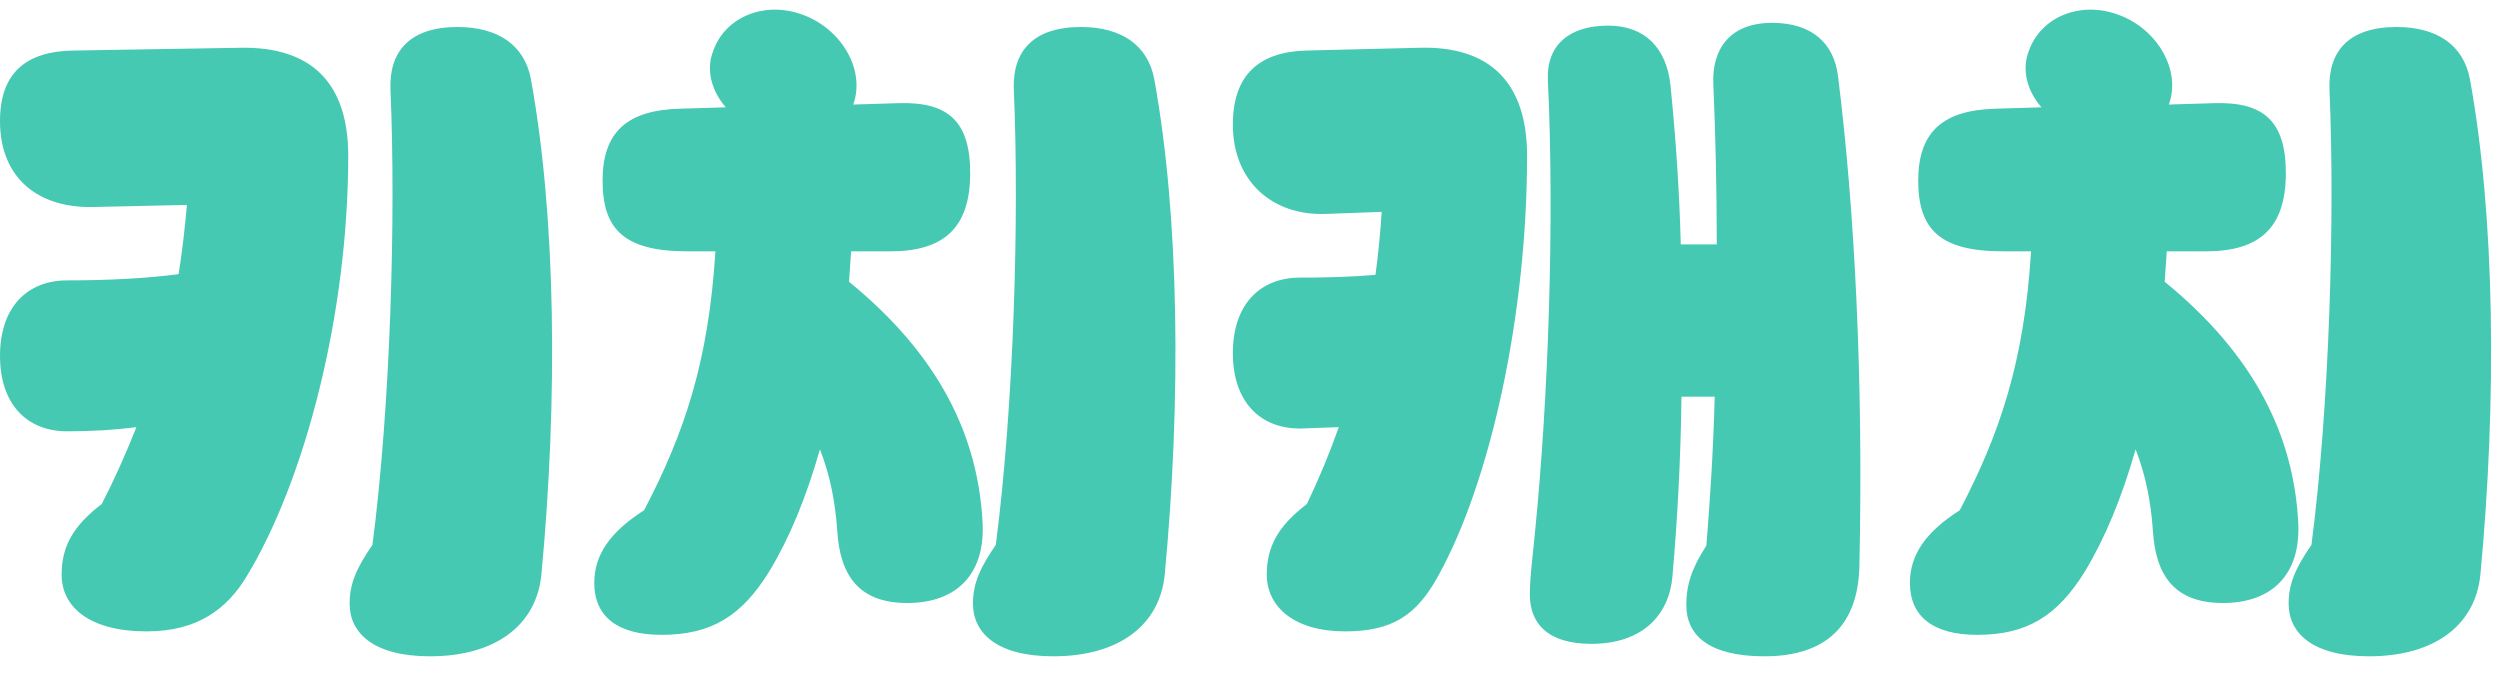
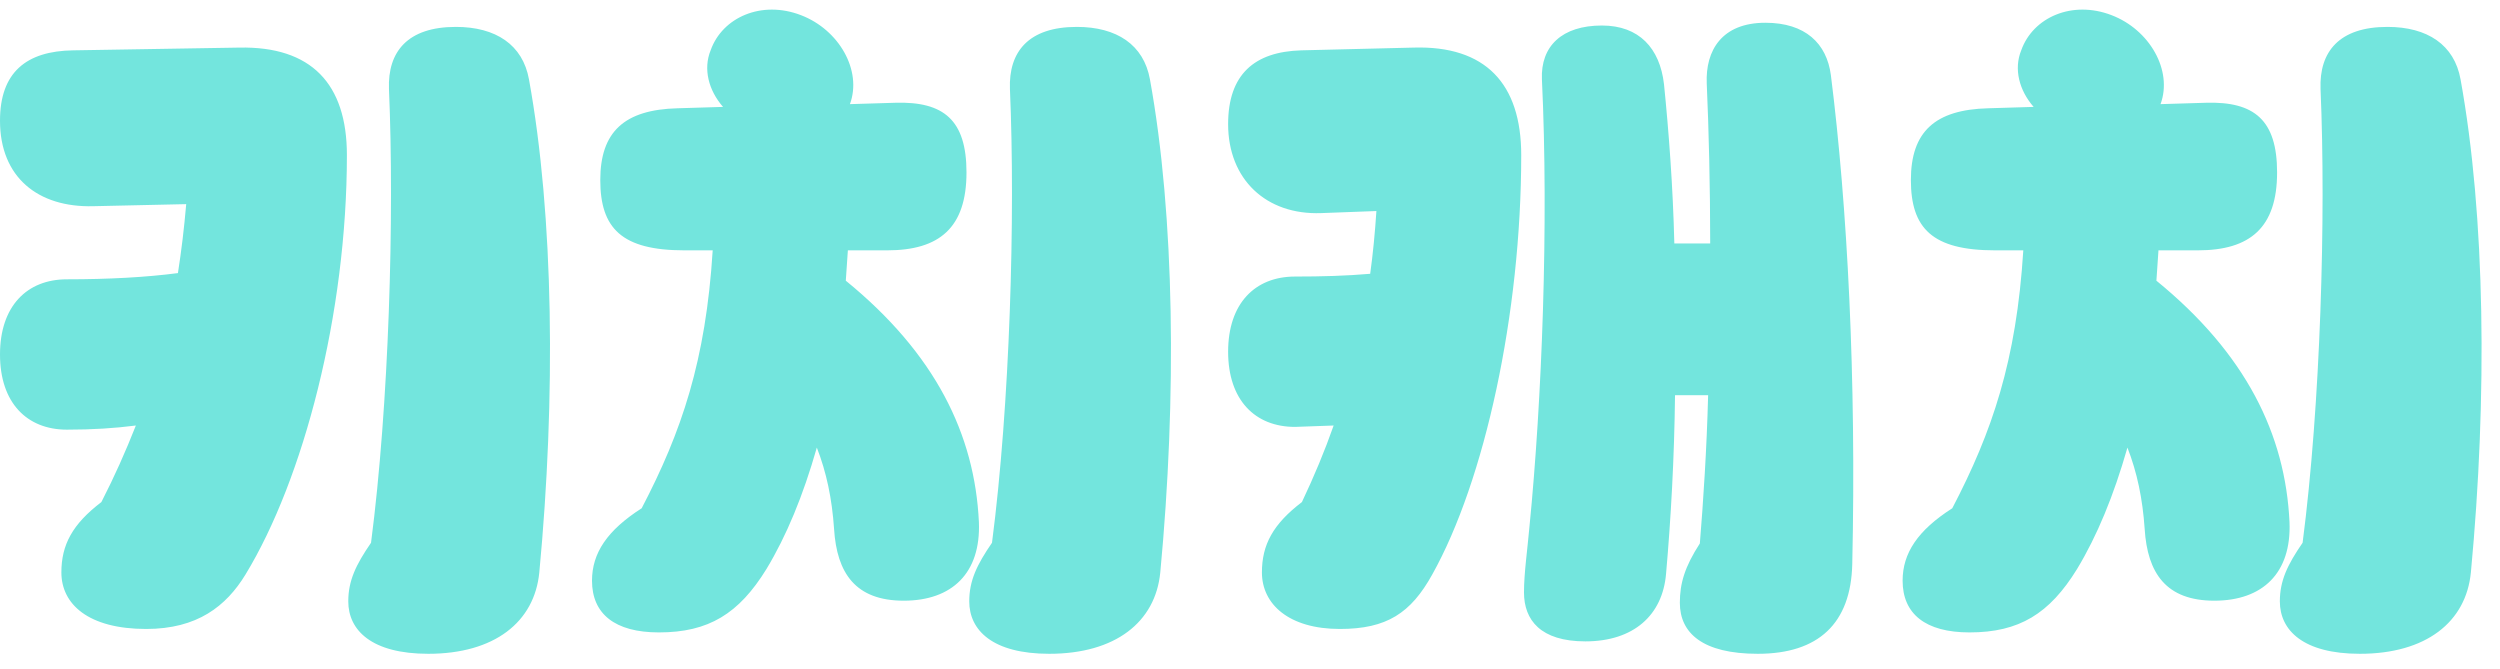
- <svg xmlns="http://www.w3.org/2000/svg" width="65" height="18" viewBox="0 0 65 18" fill="none">
-   <path d="M1.602 14.94C1.602 14.22 1.89 13.68 2.646 13.104C2.988 12.438 3.276 11.79 3.546 11.106C2.988 11.178 2.412 11.214 1.746 11.214C0.702 11.214 4.39882e-05 10.512 4.39882e-05 9.252C4.39882e-05 7.992 0.702 7.29 1.746 7.29C2.844 7.29 3.816 7.236 4.644 7.128C4.734 6.552 4.806 5.958 4.86 5.328L2.43 5.382C0.99 5.418 4.39882e-05 4.626 4.39882e-05 3.15C4.39882e-05 1.89 0.684 1.332 1.908 1.314L6.246 1.242C8.118 1.206 9.054 2.178 9.054 4.05C9.054 8.19 7.92 12.51 6.408 14.994C5.904 15.822 5.148 16.416 3.816 16.416C2.304 16.416 1.602 15.768 1.602 14.94ZM13.806 2.07C14.454 5.634 14.508 10.368 14.076 14.94C13.95 16.236 12.906 17.064 11.178 17.064C9.702 17.064 9.09 16.452 9.09 15.696C9.09 15.156 9.288 14.742 9.684 14.166C10.152 10.566 10.296 5.652 10.152 2.322C10.116 1.35 10.638 0.702 11.898 0.702C12.942 0.702 13.644 1.17 13.806 2.07ZM18.547 1.314C18.853 0.45 19.879 -1.40667e-05 20.905 0.396C21.895 0.774 22.507 1.836 22.183 2.718L23.371 2.682C24.631 2.646 25.225 3.132 25.225 4.5C25.225 5.94 24.523 6.534 23.155 6.534H22.129L22.075 7.326C24.415 9.234 25.441 11.34 25.549 13.626C25.603 14.958 24.847 15.678 23.587 15.678C22.327 15.678 21.841 14.958 21.769 13.806C21.715 13.014 21.571 12.33 21.319 11.682C20.959 12.942 20.527 13.986 20.005 14.85C19.285 16.02 18.493 16.506 17.197 16.506C16.045 16.506 15.451 16.02 15.451 15.156C15.451 14.436 15.847 13.842 16.747 13.266C17.791 11.268 18.421 9.414 18.601 6.534H17.863C16.225 6.534 15.667 5.958 15.667 4.698C15.667 3.438 16.297 2.862 17.683 2.826L18.871 2.79C18.493 2.358 18.349 1.8 18.547 1.314ZM30.013 2.07C30.661 5.634 30.715 10.368 30.283 14.94C30.157 16.236 29.113 17.064 27.385 17.064C25.909 17.064 25.297 16.452 25.297 15.696C25.297 15.156 25.495 14.742 25.891 14.166C26.359 10.566 26.503 5.652 26.359 2.322C26.323 1.35 26.845 0.702 28.105 0.702C29.149 0.702 29.851 1.17 30.013 2.07ZM32.936 14.94C32.936 14.22 33.224 13.68 33.98 13.104C34.304 12.42 34.574 11.772 34.808 11.106L33.8 11.142C32.756 11.142 32.054 10.44 32.054 9.18C32.054 7.92 32.756 7.218 33.8 7.218C34.502 7.218 35.132 7.2 35.762 7.146C35.834 6.624 35.888 6.066 35.924 5.508L34.484 5.562C33.044 5.616 32.054 4.68 32.054 3.24C32.054 1.944 32.738 1.35 33.962 1.314L36.896 1.242C38.768 1.188 39.704 2.178 39.704 4.05C39.704 8.19 38.75 12.546 37.382 14.994C36.824 16.002 36.194 16.416 34.97 16.416C33.638 16.416 32.936 15.768 32.936 14.94ZM47.786 1.962C48.218 5.382 48.452 9.864 48.344 14.724C48.308 16.272 47.462 17.064 45.878 17.064C44.438 17.064 43.844 16.524 43.844 15.732C43.844 15.228 43.97 14.796 44.366 14.184C44.456 13.086 44.546 11.718 44.582 10.314H43.718C43.7 11.934 43.61 13.554 43.484 14.976C43.394 16.056 42.638 16.74 41.378 16.74C40.208 16.74 39.776 16.182 39.776 15.462C39.776 14.958 39.866 14.346 39.92 13.734C40.244 10.458 40.424 5.85 40.244 2.07C40.208 1.206 40.766 0.666 41.81 0.666C42.782 0.666 43.322 1.26 43.43 2.196C43.556 3.438 43.664 4.878 43.7 6.354H44.636C44.636 4.878 44.6 3.402 44.546 2.178C44.51 1.314 44.942 0.594 46.076 0.594C47.12 0.594 47.678 1.134 47.786 1.962ZM52.754 1.314C53.06 0.45 54.086 -1.40667e-05 55.112 0.396C56.102 0.774 56.714 1.836 56.39 2.718L57.578 2.682C58.838 2.646 59.432 3.132 59.432 4.5C59.432 5.94 58.73 6.534 57.362 6.534H56.336L56.282 7.326C58.622 9.234 59.648 11.34 59.756 13.626C59.81 14.958 59.054 15.678 57.794 15.678C56.534 15.678 56.048 14.958 55.976 13.806C55.922 13.014 55.778 12.33 55.526 11.682C55.166 12.942 54.734 13.986 54.212 14.85C53.492 16.02 52.7 16.506 51.404 16.506C50.252 16.506 49.658 16.02 49.658 15.156C49.658 14.436 50.054 13.842 50.954 13.266C51.998 11.268 52.628 9.414 52.808 6.534H52.07C50.432 6.534 49.874 5.958 49.874 4.698C49.874 3.438 50.504 2.862 51.89 2.826L53.078 2.79C52.7 2.358 52.556 1.8 52.754 1.314ZM64.22 2.07C64.868 5.634 64.922 10.368 64.49 14.94C64.364 16.236 63.32 17.064 61.592 17.064C60.116 17.064 59.504 16.452 59.504 15.696C59.504 15.156 59.702 14.742 60.098 14.166C60.566 10.566 60.71 5.652 60.566 2.322C60.53 1.35 61.052 0.702 62.312 0.702C63.356 0.702 64.058 1.17 64.22 2.07Z" fill="#46C9B2" />
+ <svg xmlns="http://www.w3.org/2000/svg" width="116" height="31" viewBox="0 0 116 31" fill="none">
+   <path d="M2.848 26.56C2.848 25.28 3.36 24.32 4.704 23.296C5.312 22.112 5.824 20.96 6.304 19.744C5.312 19.872 4.288 19.936 3.104 19.936C1.248 19.936 7.82013e-05 18.688 7.82013e-05 16.448C7.82013e-05 14.208 1.248 12.96 3.104 12.96C5.056 12.96 6.784 12.864 8.256 12.672C8.416 11.648 8.544 10.592 8.64 9.472L4.32 9.568C1.76 9.632 7.82013e-05 8.224 7.82013e-05 5.6C7.82013e-05 3.36 1.216 2.368 3.392 2.336L11.104 2.208C14.432 2.144 16.096 3.872 16.096 7.2C16.096 14.56 14.08 22.24 11.392 26.656C10.496 28.128 9.152 29.184 6.784 29.184C4.096 29.184 2.848 28.032 2.848 26.56ZM24.544 3.68C25.696 10.016 25.792 18.432 25.024 26.56C24.8 28.864 22.944 30.336 19.872 30.336C17.248 30.336 16.16 29.248 16.16 27.904C16.16 26.944 16.512 26.208 17.216 25.184C18.048 18.784 18.304 10.048 18.048 4.128C17.984 2.4 18.912 1.248 21.152 1.248C23.008 1.248 24.256 2.08 24.544 3.68ZM32.973 2.336C33.517 0.8 35.341 -0 37.165 0.704C38.925 1.376 40.013 3.264 39.437 4.832L41.549 4.768C43.789 4.704 44.845 5.568 44.845 8C44.845 10.56 43.597 11.616 41.165 11.616H39.341L39.245 13.024C43.405 16.416 45.229 20.16 45.421 24.224C45.517 26.592 44.173 27.872 41.933 27.872C39.693 27.872 38.829 26.592 38.701 24.544C38.605 23.136 38.349 21.92 37.901 20.768C37.261 23.008 36.493 24.864 35.565 26.4C34.285 28.48 32.877 29.344 30.573 29.344C28.525 29.344 27.469 28.48 27.469 26.944C27.469 25.664 28.173 24.608 29.773 23.584C31.629 20.032 32.749 16.736 33.069 11.616H31.757C28.845 11.616 27.853 10.592 27.853 8.352C27.853 6.112 28.973 5.088 31.437 5.024L33.549 4.96C32.877 4.192 32.621 3.2 32.973 2.336ZM53.357 3.68C54.509 10.016 54.605 18.432 53.837 26.56C53.613 28.864 51.757 30.336 48.685 30.336C46.061 30.336 44.973 29.248 44.973 27.904C44.973 26.944 45.325 26.208 46.029 25.184C46.861 18.784 47.117 10.048 46.861 4.128C46.797 2.4 47.725 1.248 49.965 1.248C51.821 1.248 53.069 2.08 53.357 3.68ZM58.553 26.56C58.553 25.28 59.065 24.32 60.409 23.296C60.985 22.08 61.465 20.928 61.881 19.744L60.089 19.808C58.233 19.808 56.985 18.56 56.985 16.32C56.985 14.08 58.233 12.832 60.089 12.832C61.337 12.832 62.457 12.8 63.577 12.704C63.705 11.776 63.801 10.784 63.865 9.792L61.305 9.888C58.745 9.984 56.985 8.32 56.985 5.76C56.985 3.456 58.201 2.4 60.377 2.336L65.593 2.208C68.921 2.112 70.585 3.872 70.585 7.2C70.585 14.56 68.889 22.304 66.457 26.656C65.465 28.448 64.345 29.184 62.169 29.184C59.801 29.184 58.553 28.032 58.553 26.56ZM84.953 3.488C85.721 9.568 86.137 17.536 85.945 26.176C85.881 28.928 84.377 30.336 81.561 30.336C79.001 30.336 77.945 29.376 77.945 27.968C77.945 27.072 78.169 26.304 78.873 25.216C79.033 23.264 79.193 20.832 79.257 18.336H77.721C77.689 21.216 77.529 24.096 77.305 26.624C77.145 28.544 75.801 29.76 73.561 29.76C71.481 29.76 70.713 28.768 70.713 27.488C70.713 26.592 70.873 25.504 70.969 24.416C71.545 18.592 71.865 10.4 71.545 3.68C71.481 2.144 72.473 1.184 74.329 1.184C76.057 1.184 77.017 2.24 77.209 3.904C77.433 6.112 77.625 8.672 77.689 11.296H79.353C79.353 8.672 79.289 6.048 79.193 3.872C79.129 2.336 79.897 1.056 81.913 1.056C83.769 1.056 84.761 2.016 84.953 3.488ZM93.785 2.336C94.329 0.8 96.153 -0 97.977 0.704C99.737 1.376 100.825 3.264 100.249 4.832L102.361 4.768C104.601 4.704 105.657 5.568 105.657 8C105.657 10.56 104.409 11.616 101.977 11.616H100.153L100.057 13.024C104.217 16.416 106.041 20.16 106.233 24.224C106.329 26.592 104.985 27.872 102.745 27.872C100.505 27.872 99.641 26.592 99.513 24.544C99.417 23.136 99.161 21.92 98.713 20.768C98.073 23.008 97.305 24.864 96.377 26.4C95.097 28.48 93.689 29.344 91.385 29.344C89.337 29.344 88.281 28.48 88.281 26.944C88.281 25.664 88.985 24.608 90.585 23.584C92.441 20.032 93.561 16.736 93.881 11.616H92.569C89.657 11.616 88.665 10.592 88.665 8.352C88.665 6.112 89.785 5.088 92.249 5.024L94.361 4.96C93.689 4.192 93.433 3.2 93.785 2.336ZM114.169 3.68C115.321 10.016 115.417 18.432 114.649 26.56C114.425 28.864 112.569 30.336 109.497 30.336C106.873 30.336 105.785 29.248 105.785 27.904C105.785 26.944 106.137 26.208 106.841 25.184C107.673 18.784 107.929 10.048 107.673 4.128C107.609 2.4 108.537 1.248 110.777 1.248C112.633 1.248 113.881 2.08 114.169 3.68Z" fill="#73E5DD" />
</svg>
